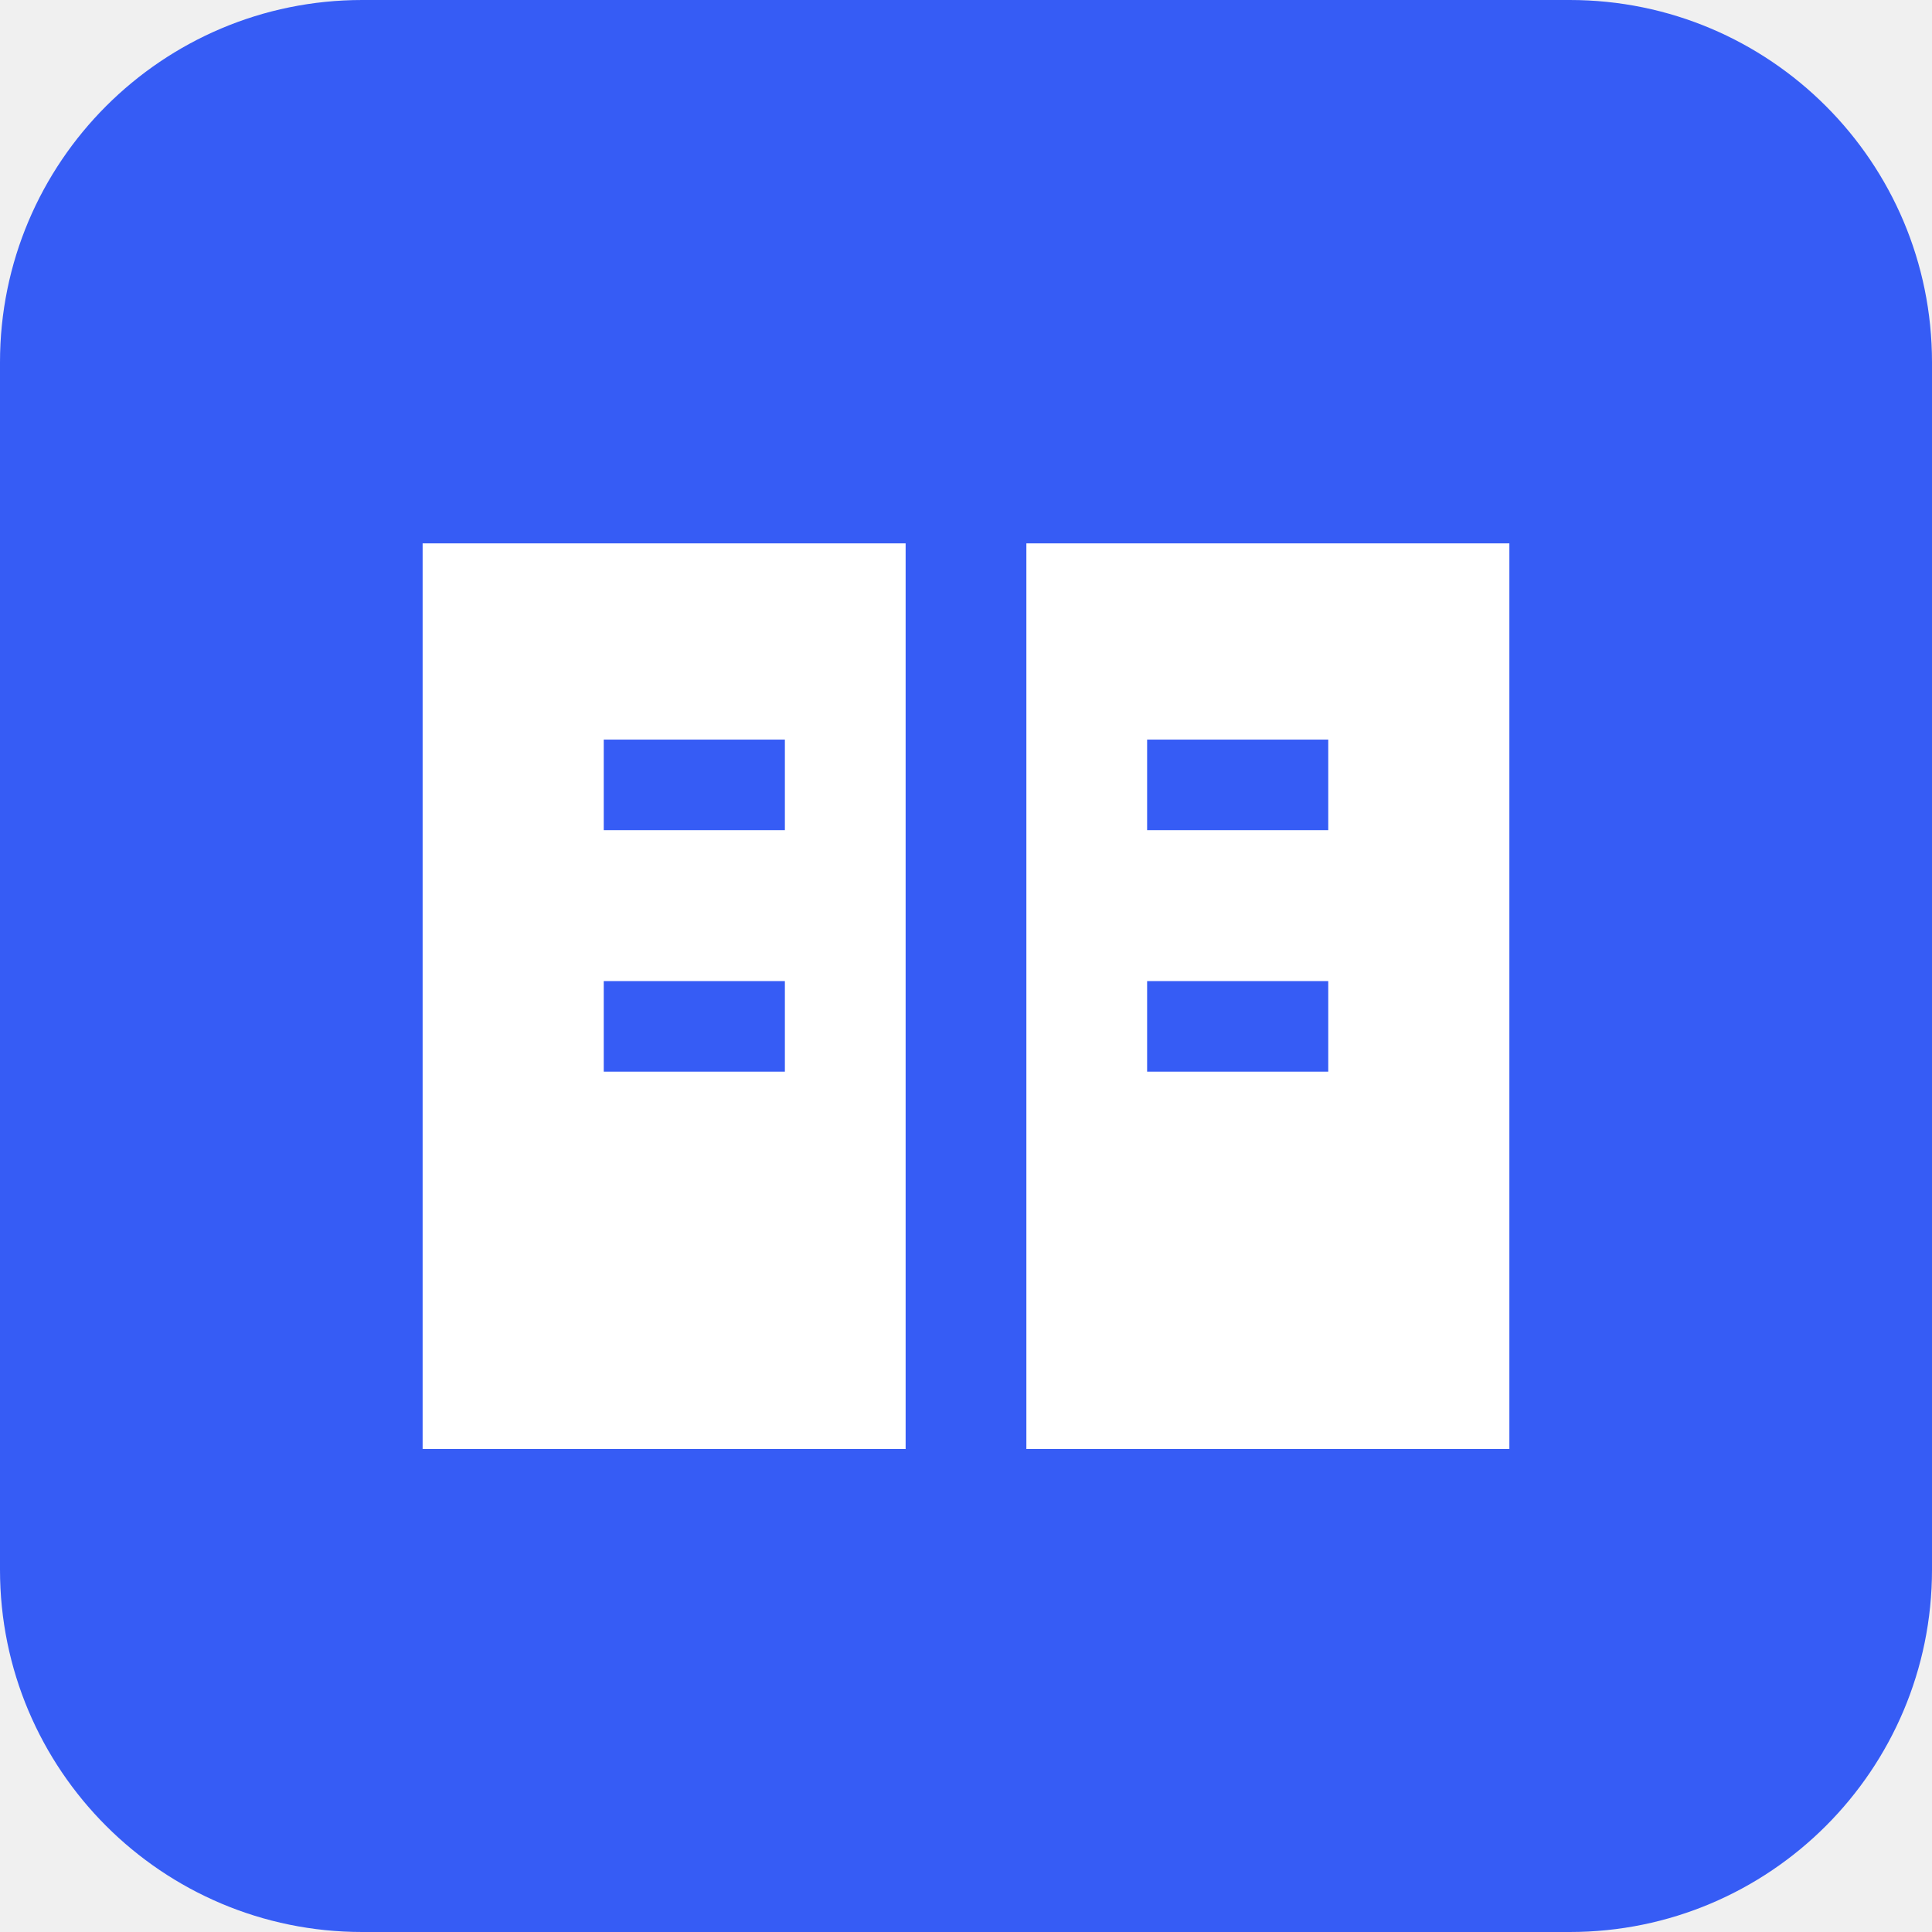
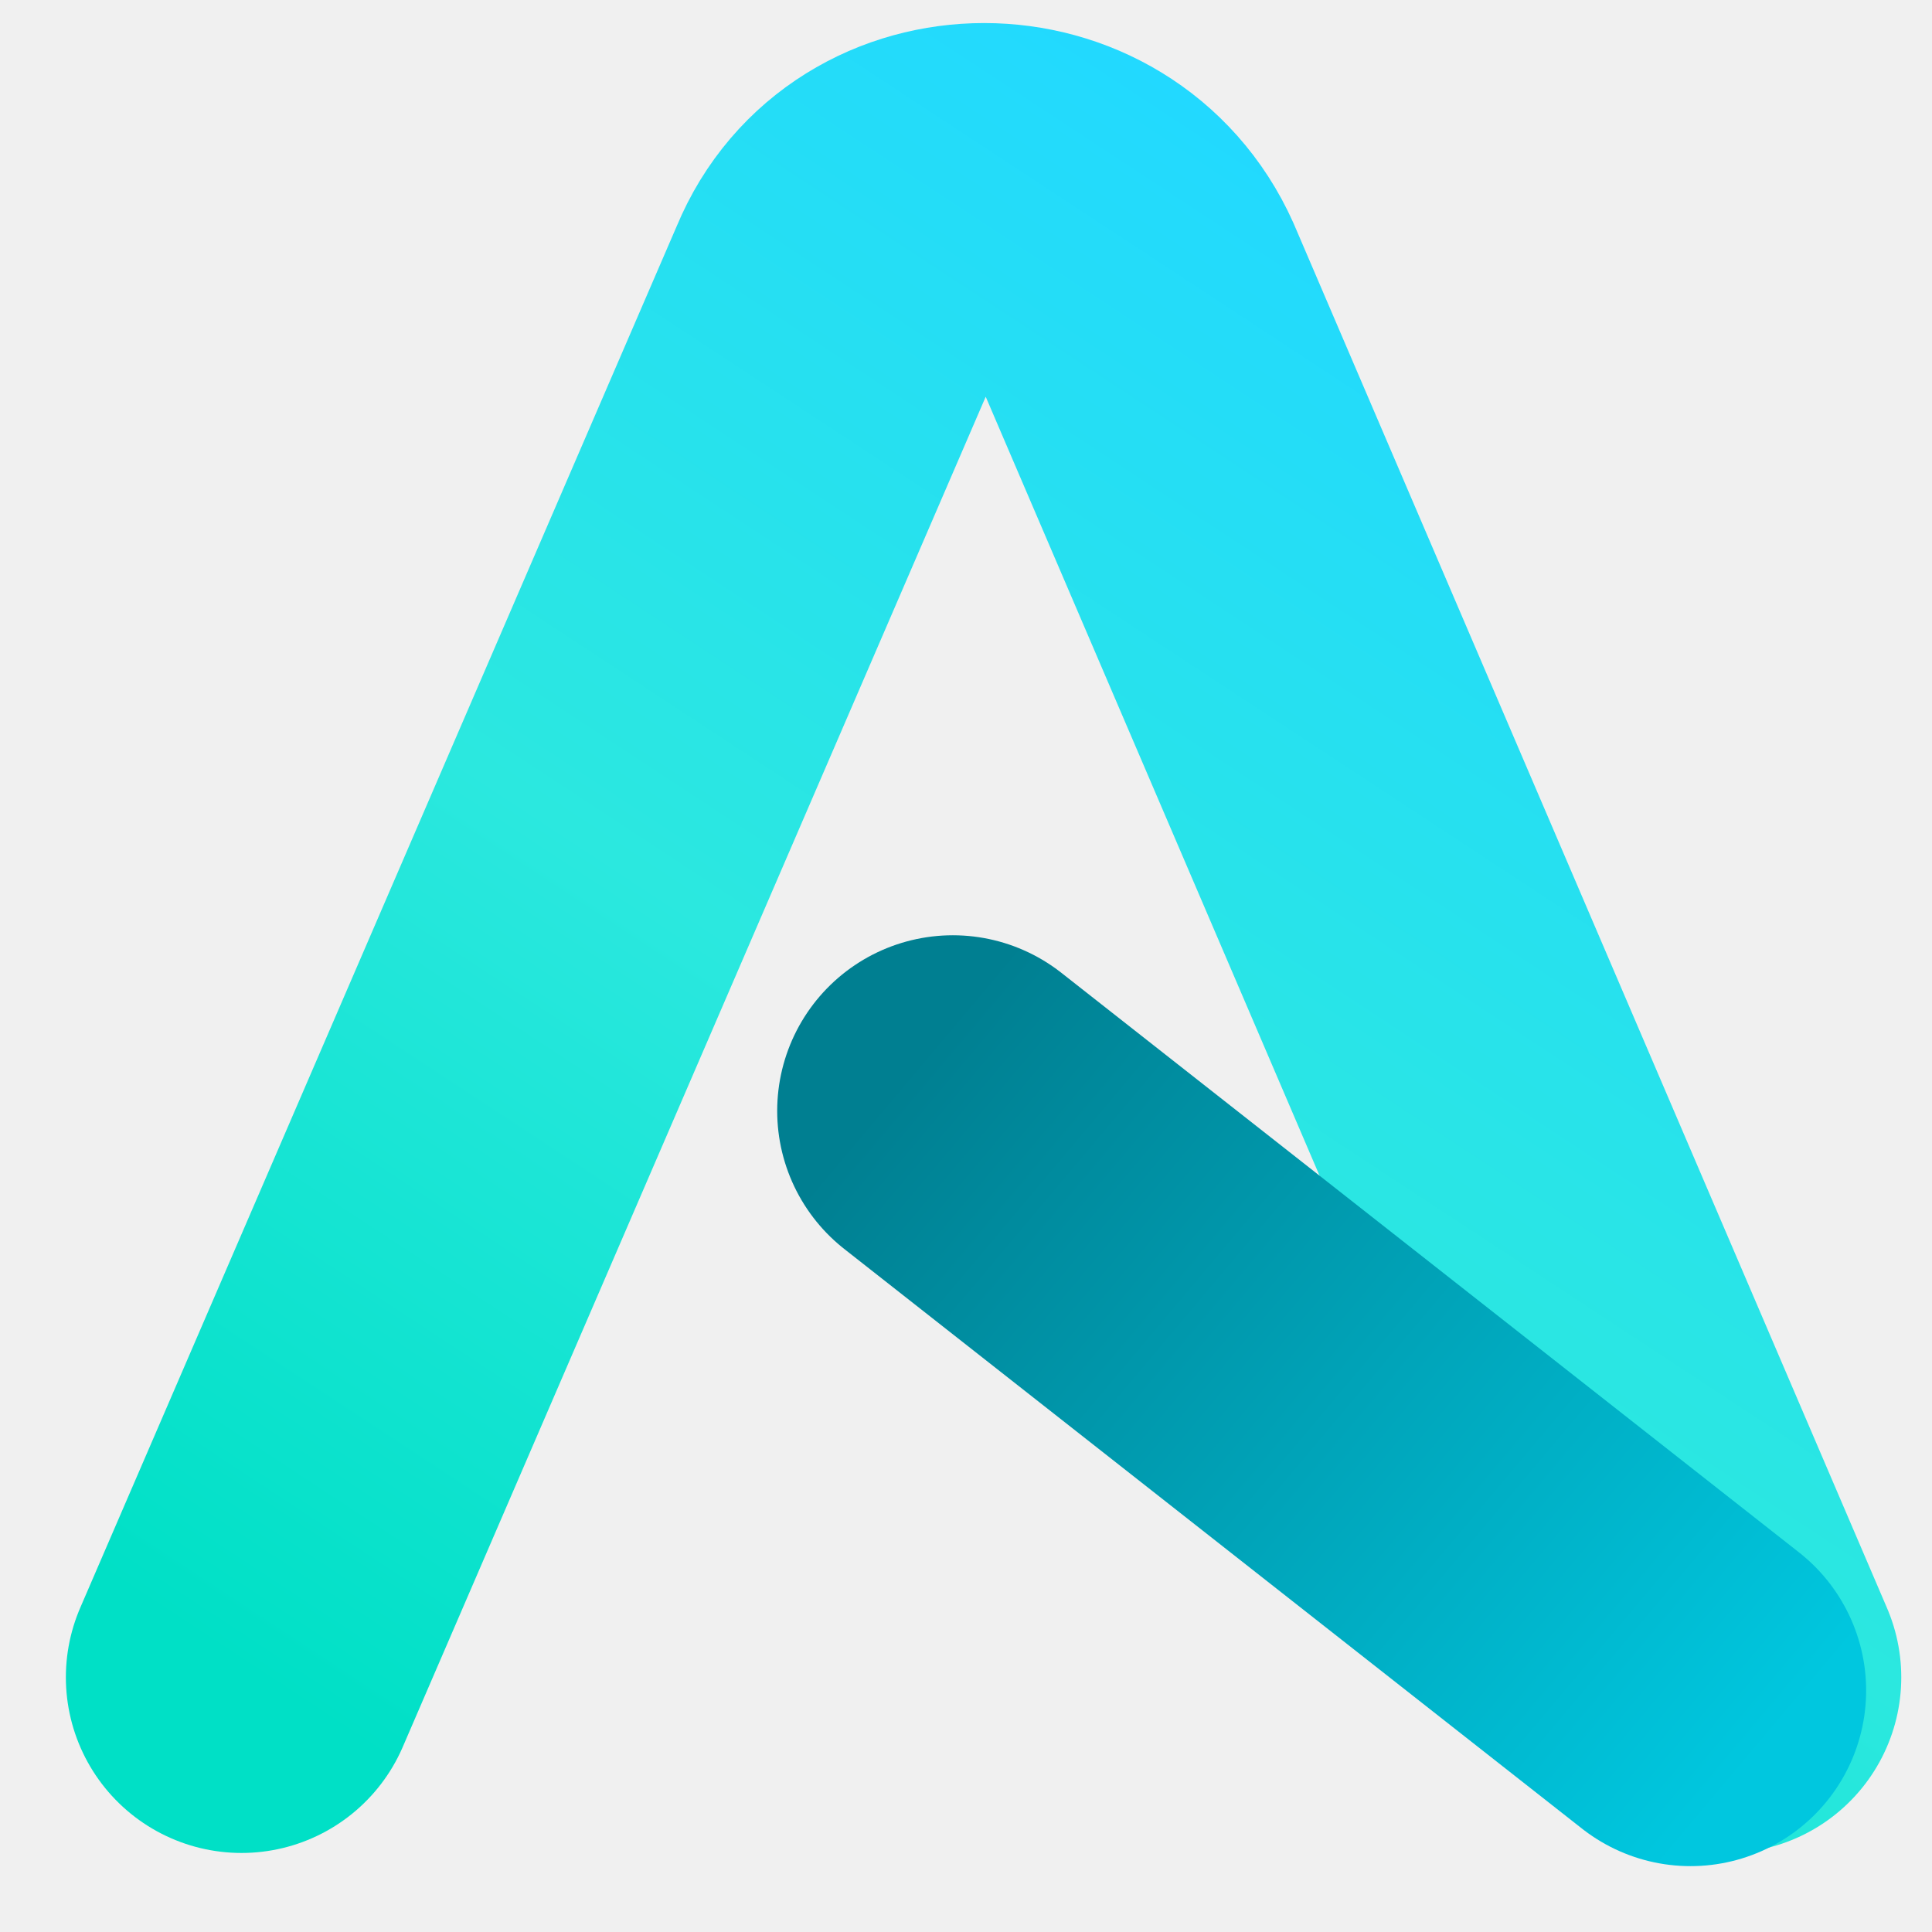
- <svg xmlns="http://www.w3.org/2000/svg" width="32" height="32" viewBox="0 0 32 32">
-   <rect width="32" height="32" rx="6" fill="#365cf5" />
-   <path d="M7 9h8v15H7zm10 0h8v15h-8z" fill="#fff" />
-   <path d="M10 13h3m-3 4h3m6-4h3m-3 4h3" stroke="#365cf5" stroke-width="1.5" />
+ <svg xmlns="http://www.w3.org/2000/svg" width="44" height="44" viewBox="0 0 44 44" fill="none">
+   <defs>
+     <linearGradient id="ribbon" x1="7" y1="39" x2="30" y2="4" gradientUnits="userSpaceOnUse">
+       <stop stop-color="#00E0C6" />
+       <stop offset=".48" stop-color="#2BE8DF" />
+       <stop offset="1" stop-color="#22D9FF" />
+     </linearGradient>
+     <linearGradient id="fold" x1="21" y1="24" x2="40" y2="40" gradientUnits="userSpaceOnUse">
+       <stop stop-color="#007F91" />
+       <stop offset="1" stop-color="#00C7DF" />
+     </linearGradient>
+   </defs>
+   <path d="M5.5 38.2 19.1 6.7c1.2-2.9 5.4-2.9 6.7 0l13.5 31.5" stroke="url(#ribbon)" stroke-width="8" stroke-linecap="round" stroke-linejoin="round" />
+   <path d="m21.7 25.3 16.8 13.2" stroke="url(#fold)" stroke-width="8" stroke-linecap="round" stroke-linejoin="round" />
</svg>
